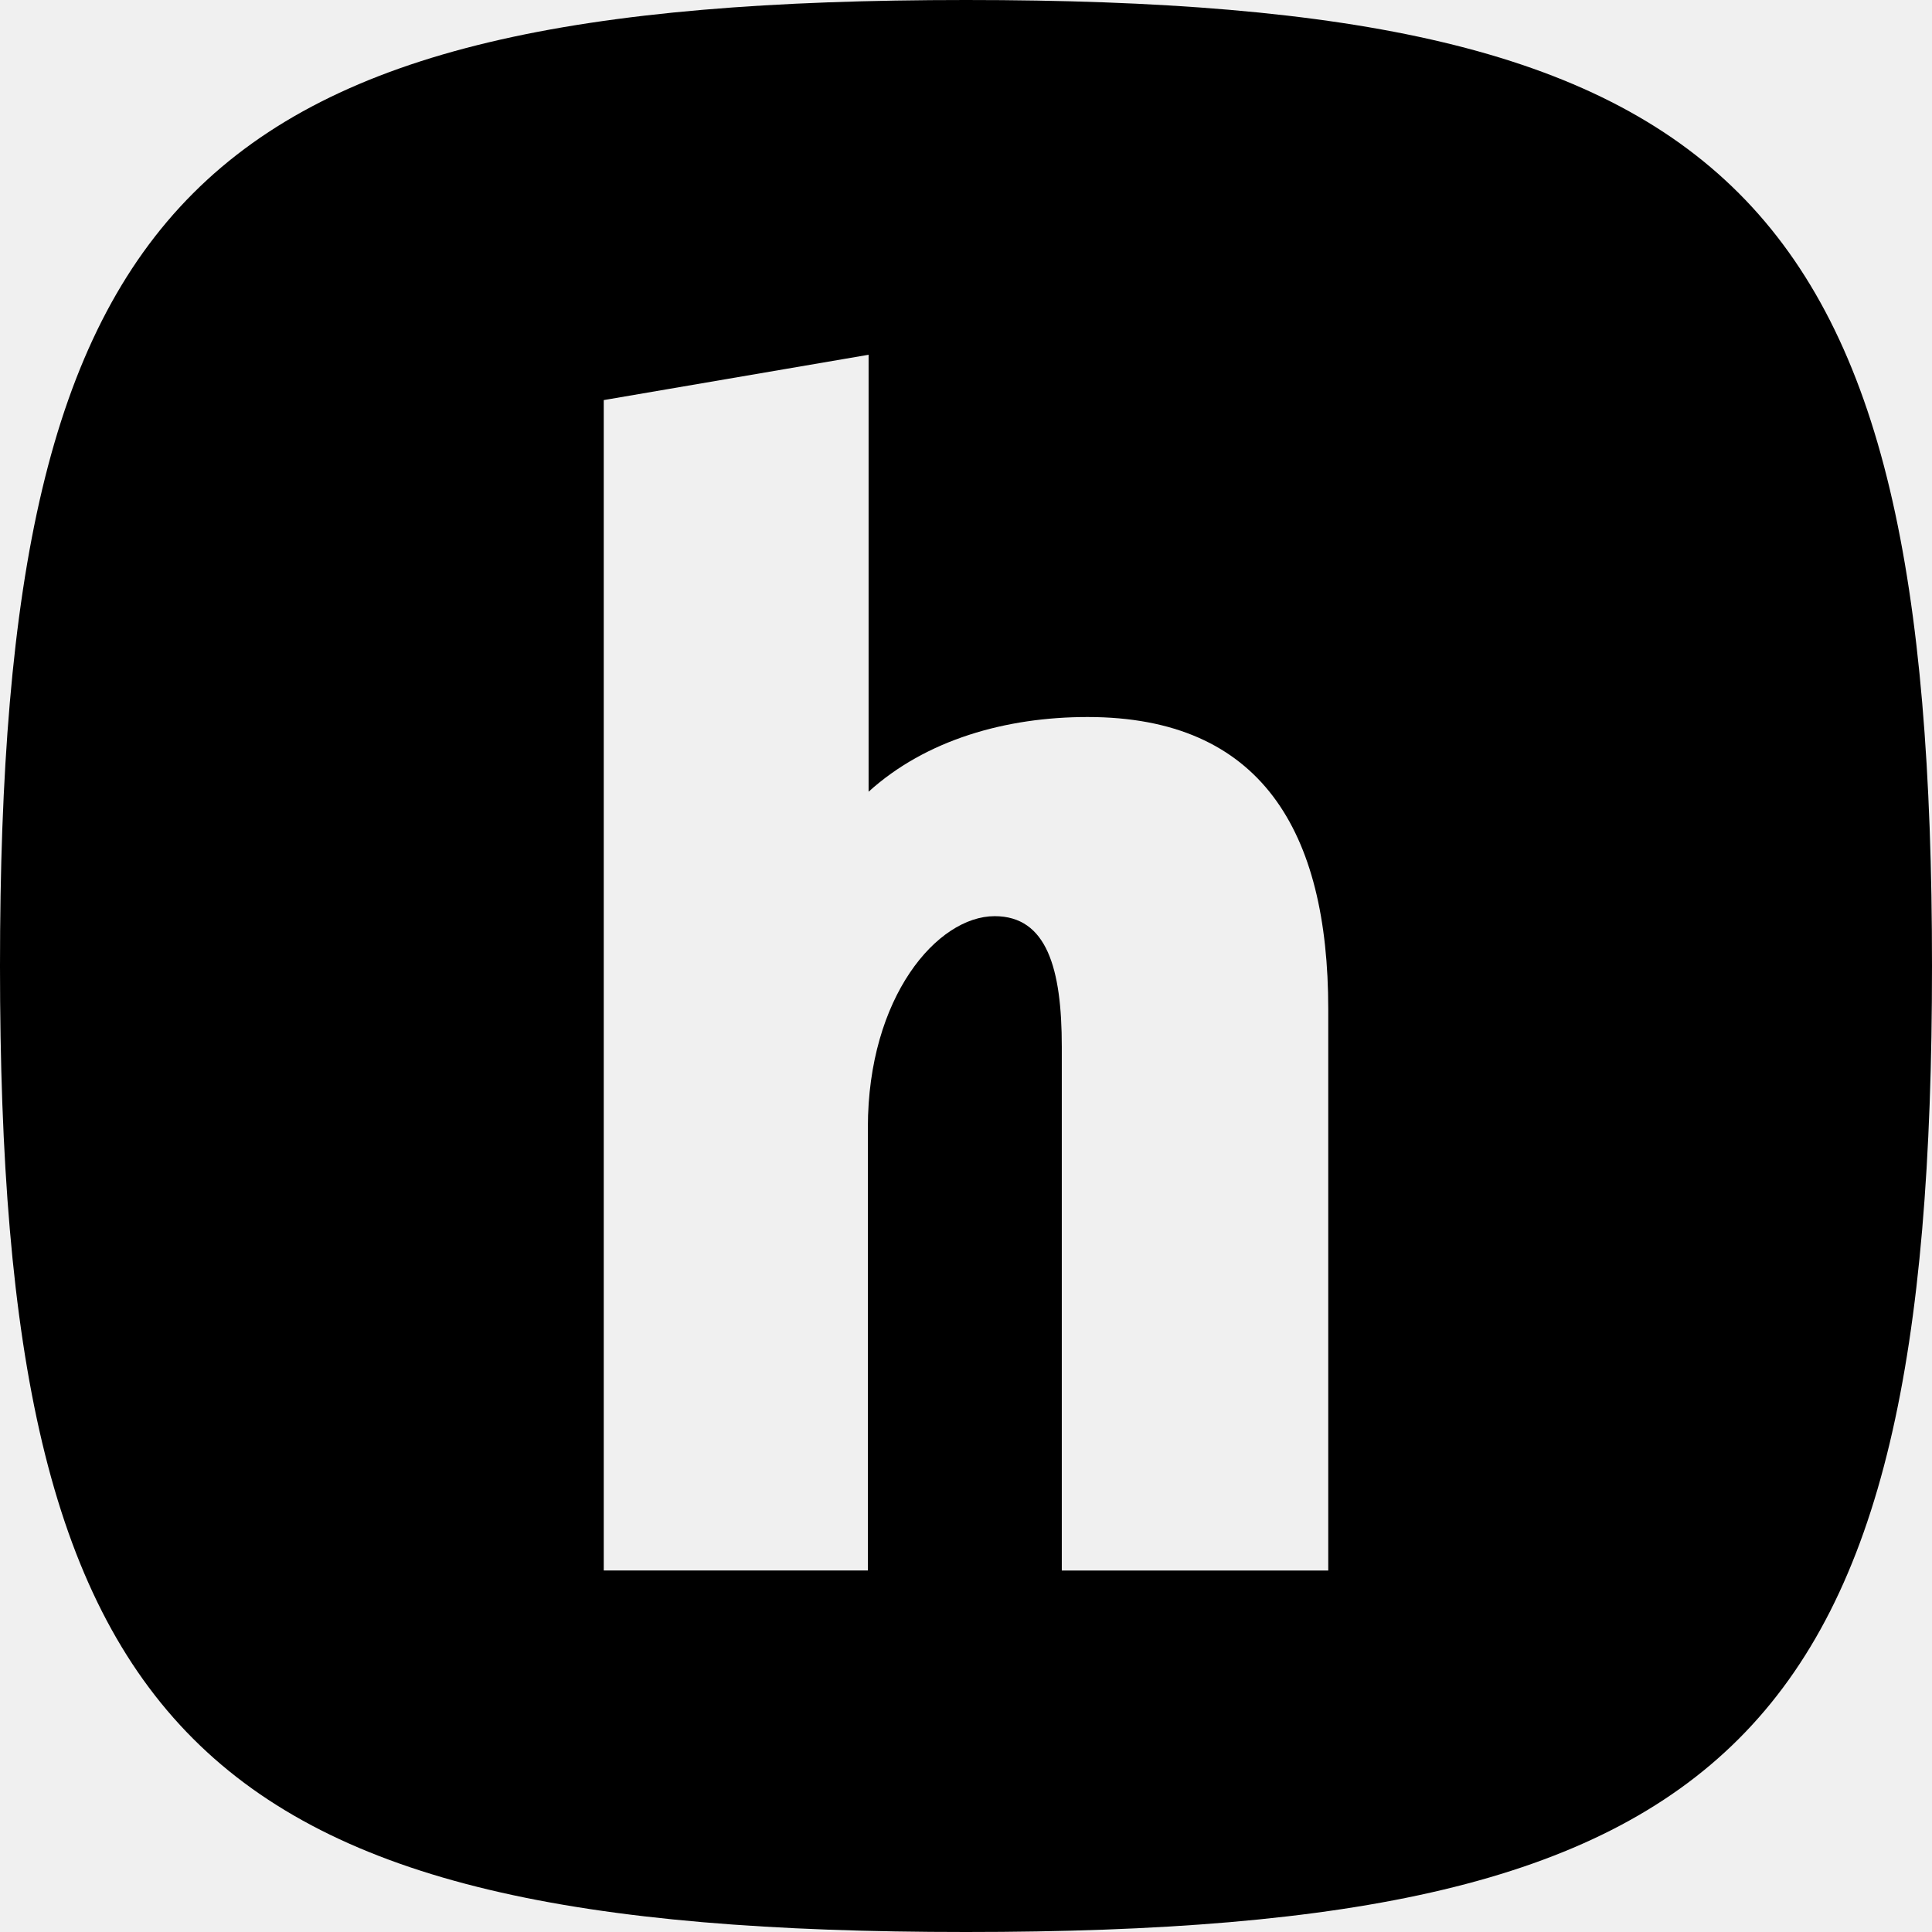
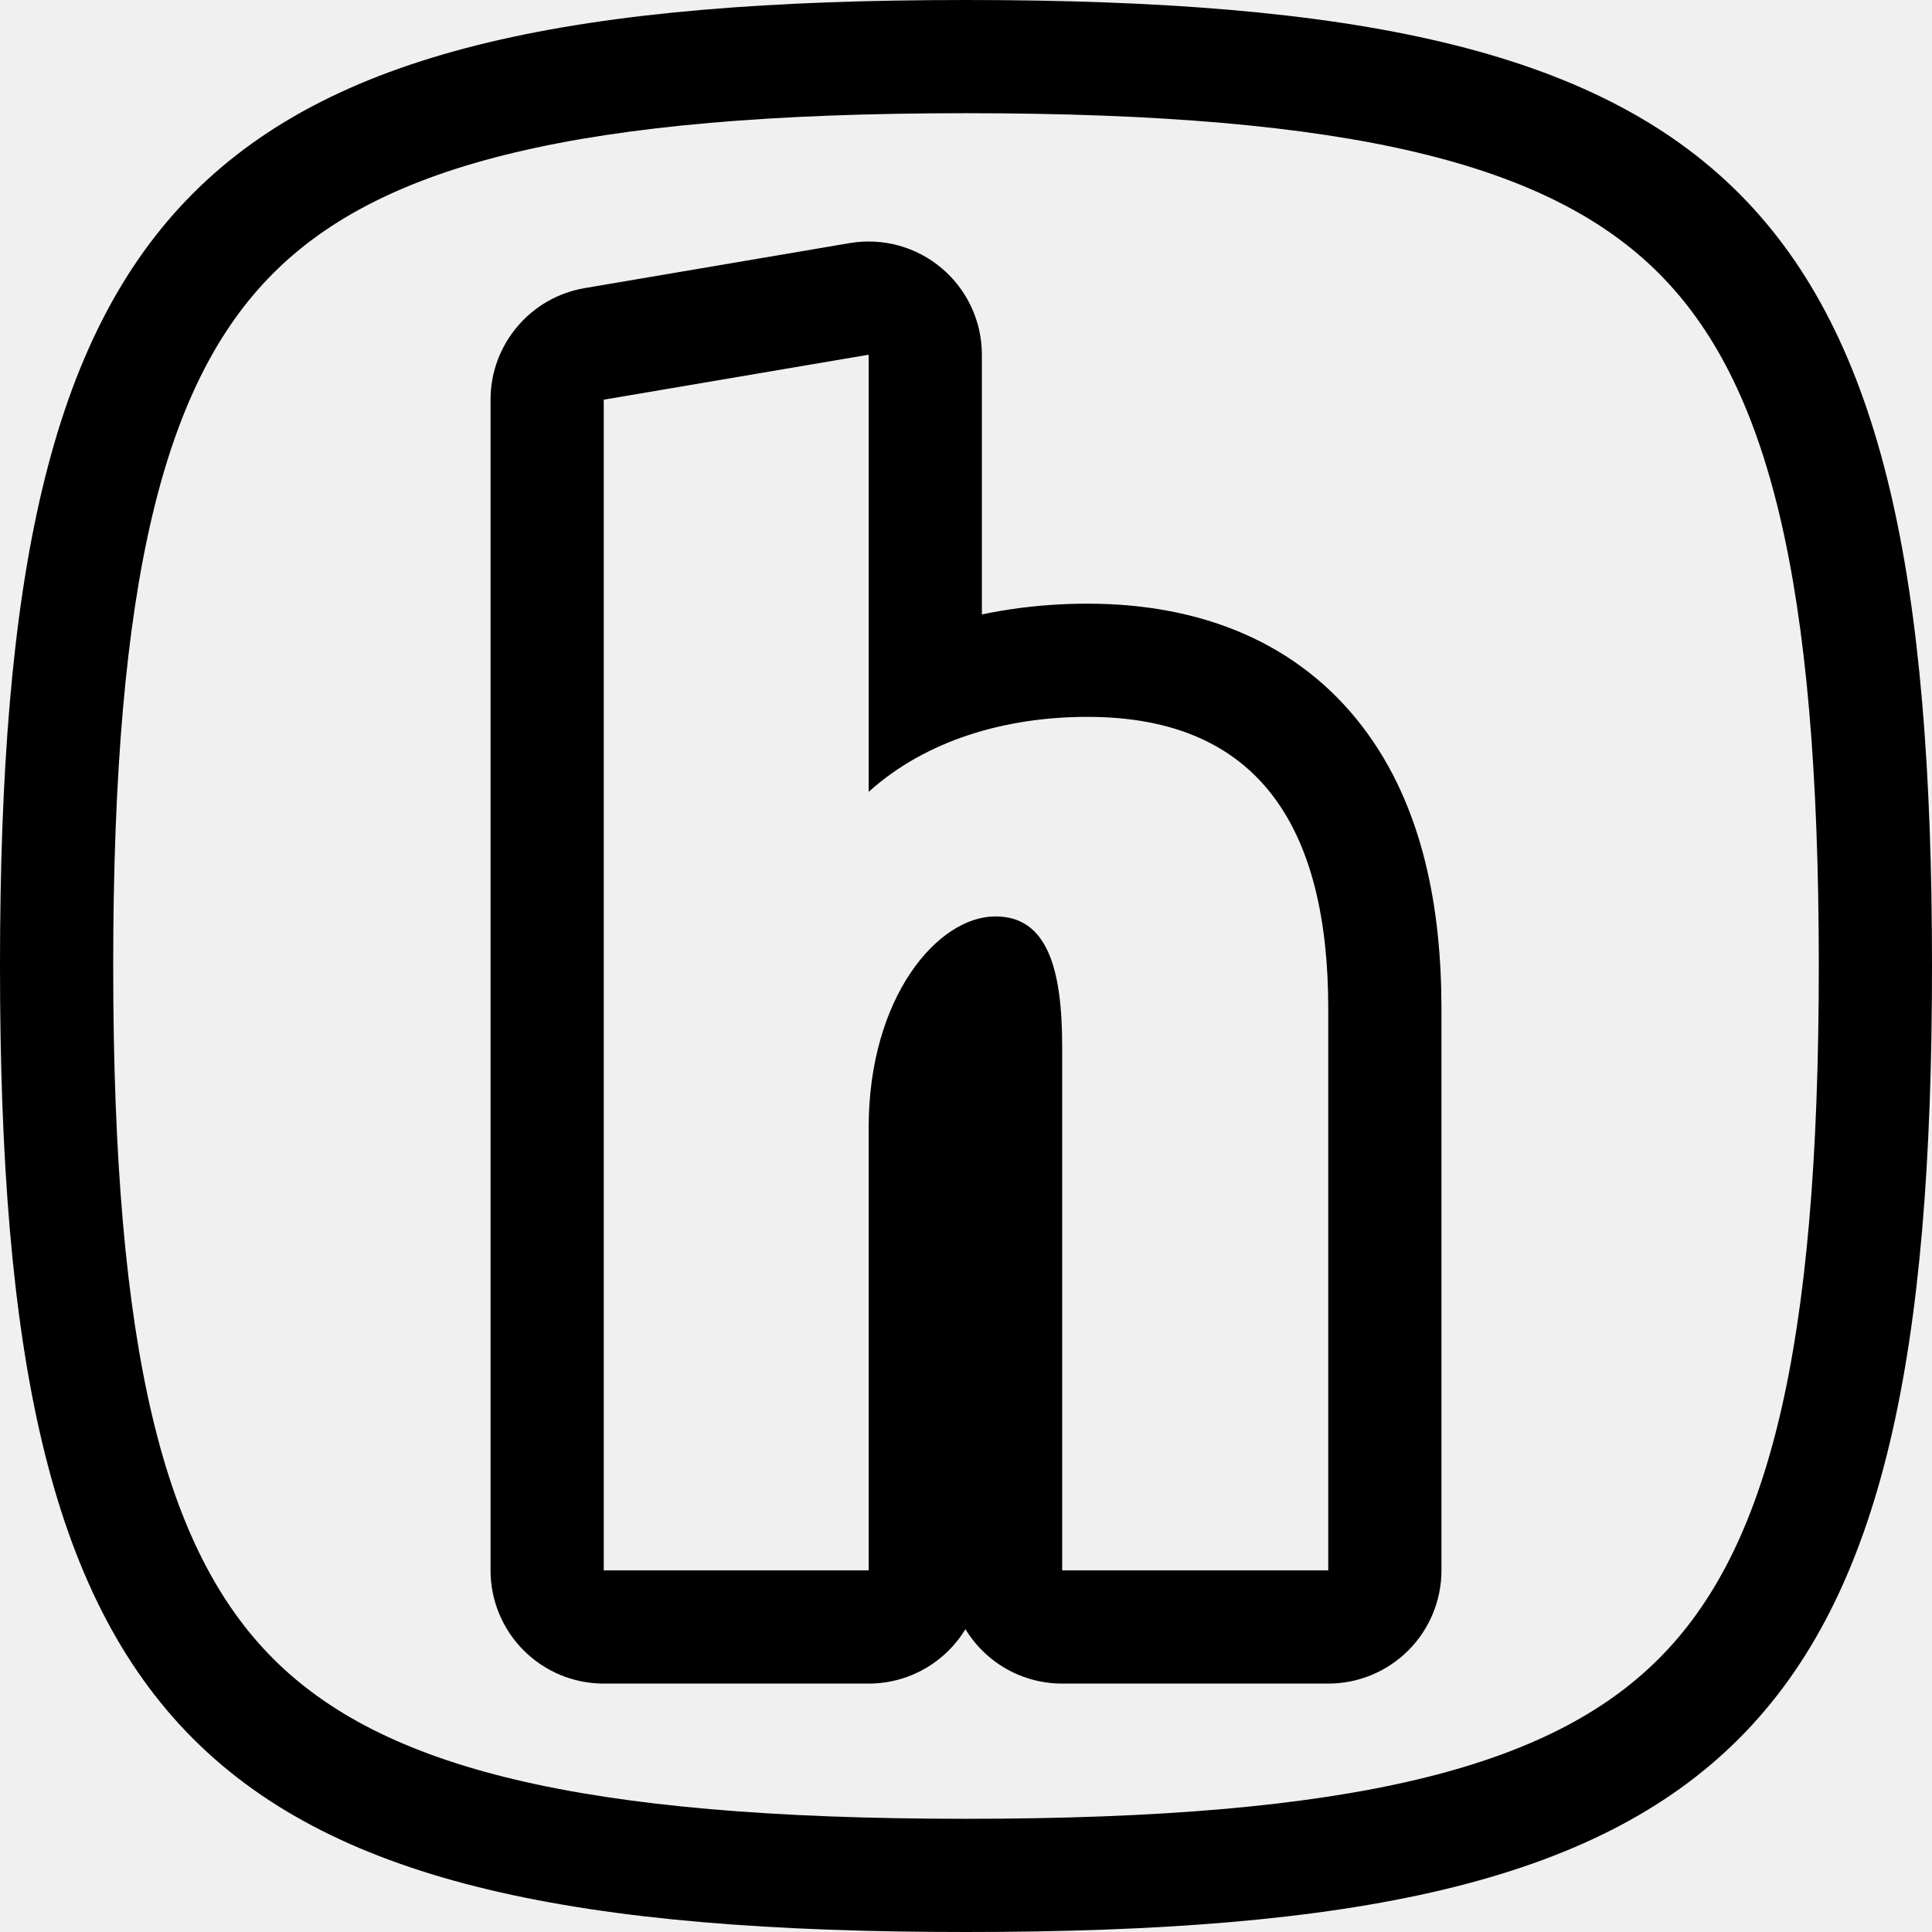
- <svg xmlns="http://www.w3.org/2000/svg" width="24" height="24" viewBox="0 0 24 24">
-   <path fill="currentColor" d="M12 0C2.4 0 0 2.4 0 12s2.4 12 12 12s12-2.4 12-12S21.6 0 12 0m4.5 19.51h-3.31v-6.507c0-.975-.187-1.622-.834-1.622c-.712 0-1.575 1.003-1.575 2.625v5.503H7.5V4.97l3.29-.563v5.428c.713-.646 1.707-.928 2.72-.928c2.156 0 2.99 1.416 2.99 3.628z" />
+ <svg xmlns="http://www.w3.org/2000/svg" width="256" height="256" viewBox="0 0 256 256" fill="none">
+   <mask id="path-1-inside-1_400_2" fill="white">
+     <path d="M256 128C256 230.4 230.4 256 128 256C25.6 256 9.66373e-06 230.4 9.66373e-06 128C1.15298e-05 25.6 25.6 -5.59506e-06 128 -5.59506e-06C230.4 -5.59506e-06 256 25.6 256 128ZM176 133.655C176 110.119 167.148 94.989 144.102 94.989C133.266 94.989 122.735 98.046 115.104 104.923L115.104 47L80 52.96L80 208.085L115.104 208.085L115.104 149.397C115.104 132.128 124.261 121.429 131.892 121.429C138.76 121.429 140.744 128.307 140.744 138.699L140.744 208.085L176 208.085L176 133.655Z" />
+   </mask>
+   <path d="M256 128L271 128L256 128ZM128 256L128 271L128 256ZM9.66373e-06 128L-15 128L9.66373e-06 128ZM128 -5.59506e-06L128 -15L128 -5.59506e-06ZM176 133.655L191 133.655L191 133.655L176 133.655ZM144.102 94.989L144.102 79.989L144.102 79.989L144.102 94.989ZM115.104 104.923L100.104 104.923C100.104 110.848 103.592 116.218 109.006 118.627C114.419 121.036 120.744 120.032 125.145 116.066L115.104 104.923ZM115.104 47L130.104 47C130.104 42.583 128.157 38.39 124.782 35.54C121.407 32.69 116.948 31.472 112.593 32.212L115.104 47ZM80 52.96L77.489 38.172C70.277 39.396 65 45.645 65 52.96L80 52.96ZM80 208.085L65 208.085C65 212.063 66.58 215.879 69.393 218.692C72.207 221.505 76.022 223.085 80 223.085L80 208.085ZM115.104 208.085L115.104 223.085C123.388 223.085 130.104 216.369 130.104 208.085L115.104 208.085ZM115.104 149.397L130.104 149.397V149.397L115.104 149.397ZM131.892 121.429L131.892 106.429L131.891 106.429L131.892 121.429ZM140.744 138.699L155.744 138.699V138.699L140.744 138.699ZM140.744 208.085L125.744 208.085C125.744 216.369 132.46 223.085 140.744 223.085L140.744 208.085ZM176 208.085L176 223.085C179.978 223.085 183.794 221.505 186.607 218.692C189.42 215.879 191 212.063 191 208.085L176 208.085ZM256 128L241 128C241 179.307 234.223 205.364 219.793 219.793C205.364 234.223 179.307 241 128 241L128 256L128 271C179.093 271 217.036 264.977 241.007 241.007C264.977 217.036 271 179.093 271 128L256 128ZM128 256L128 241C76.693 241 50.636 234.223 36.207 219.793C21.777 205.363 15 179.307 15 128L9.66373e-06 128L-15 128C-15 179.093 -8.977 217.036 14.993 241.007C38.964 264.977 76.907 271 128 271L128 256ZM9.66373e-06 128L15 128C15 76.693 21.777 50.636 36.207 36.207C50.636 21.777 76.693 15 128 15L128 -5.59506e-06L128 -15C76.907 -15 38.964 -8.977 14.993 14.993C-8.977 38.964 -15 76.907 -15 128L9.66373e-06 128ZM128 -5.59506e-06L128 15C179.307 15 205.364 21.777 219.793 36.207C234.223 50.636 241 76.693 241 128L256 128L271 128C271 76.907 264.977 38.964 241.007 14.993C217.037 -8.977 179.093 -15 128 -15L128 -5.59506e-06ZM176 133.655L191 133.655C191 120.441 188.592 106.923 180.65 96.439C172.107 85.162 159.203 79.989 144.102 79.989L144.102 94.989L144.102 109.989C152.046 109.989 155.091 112.382 156.736 114.554C158.982 117.519 161 123.333 161 133.655L176 133.655ZM144.102 94.989L144.102 79.989C130.679 79.989 116.181 83.759 105.062 93.78L115.104 104.923L125.145 116.066C129.288 112.332 135.852 109.989 144.102 109.989L144.102 94.989ZM115.104 104.923L130.104 104.923L130.104 47L115.104 47L100.104 47L100.104 104.923L115.104 104.923ZM115.104 47L112.593 32.212L77.489 38.172L80 52.96L82.511 67.748L117.614 61.788L115.104 47ZM80 52.96L65 52.96L65 208.085L80 208.085L95 208.085L95 52.96L80 52.96ZM80 208.085L80 223.085L115.104 223.085L115.104 208.085L115.104 193.085L80 193.085L80 208.085ZM115.104 208.085L130.104 208.085L130.104 149.397L115.104 149.397L100.104 149.397L100.104 208.085L115.104 208.085ZM115.104 149.397L130.104 149.397C130.104 143.353 131.71 139.354 133.092 137.295C134.821 134.718 134.992 136.429 131.892 136.429L131.892 121.429L131.891 106.429C121.16 106.429 112.937 113.489 108.18 120.579C103.076 128.187 100.104 138.172 100.104 149.397L115.104 149.397ZM131.892 121.429L131.892 136.429C130.978 136.429 129.279 136.152 127.564 134.95C125.962 133.827 125.334 132.588 125.208 132.308C125.113 132.095 125.295 132.431 125.47 133.686C125.638 134.888 125.744 136.531 125.744 138.699L140.744 138.699L155.744 138.699C155.744 133.119 155.304 126.098 152.579 120.025C151.098 116.727 148.687 113.119 144.781 110.382C140.762 107.565 136.239 106.429 131.892 106.429L131.892 121.429ZM140.744 138.699L125.744 138.699L125.744 208.085L140.744 208.085L155.744 208.085L155.744 138.699L140.744 138.699ZM140.744 208.085L140.744 223.085L176 223.085L176 208.085L176 193.085L140.744 193.085L140.744 208.085ZM176 208.085L191 208.085L191 133.655L176 133.655L161 133.655L161 208.085L176 208.085Z" fill="currentColor" mask="url(#path-1-inside-1_400_2)" />
</svg>
